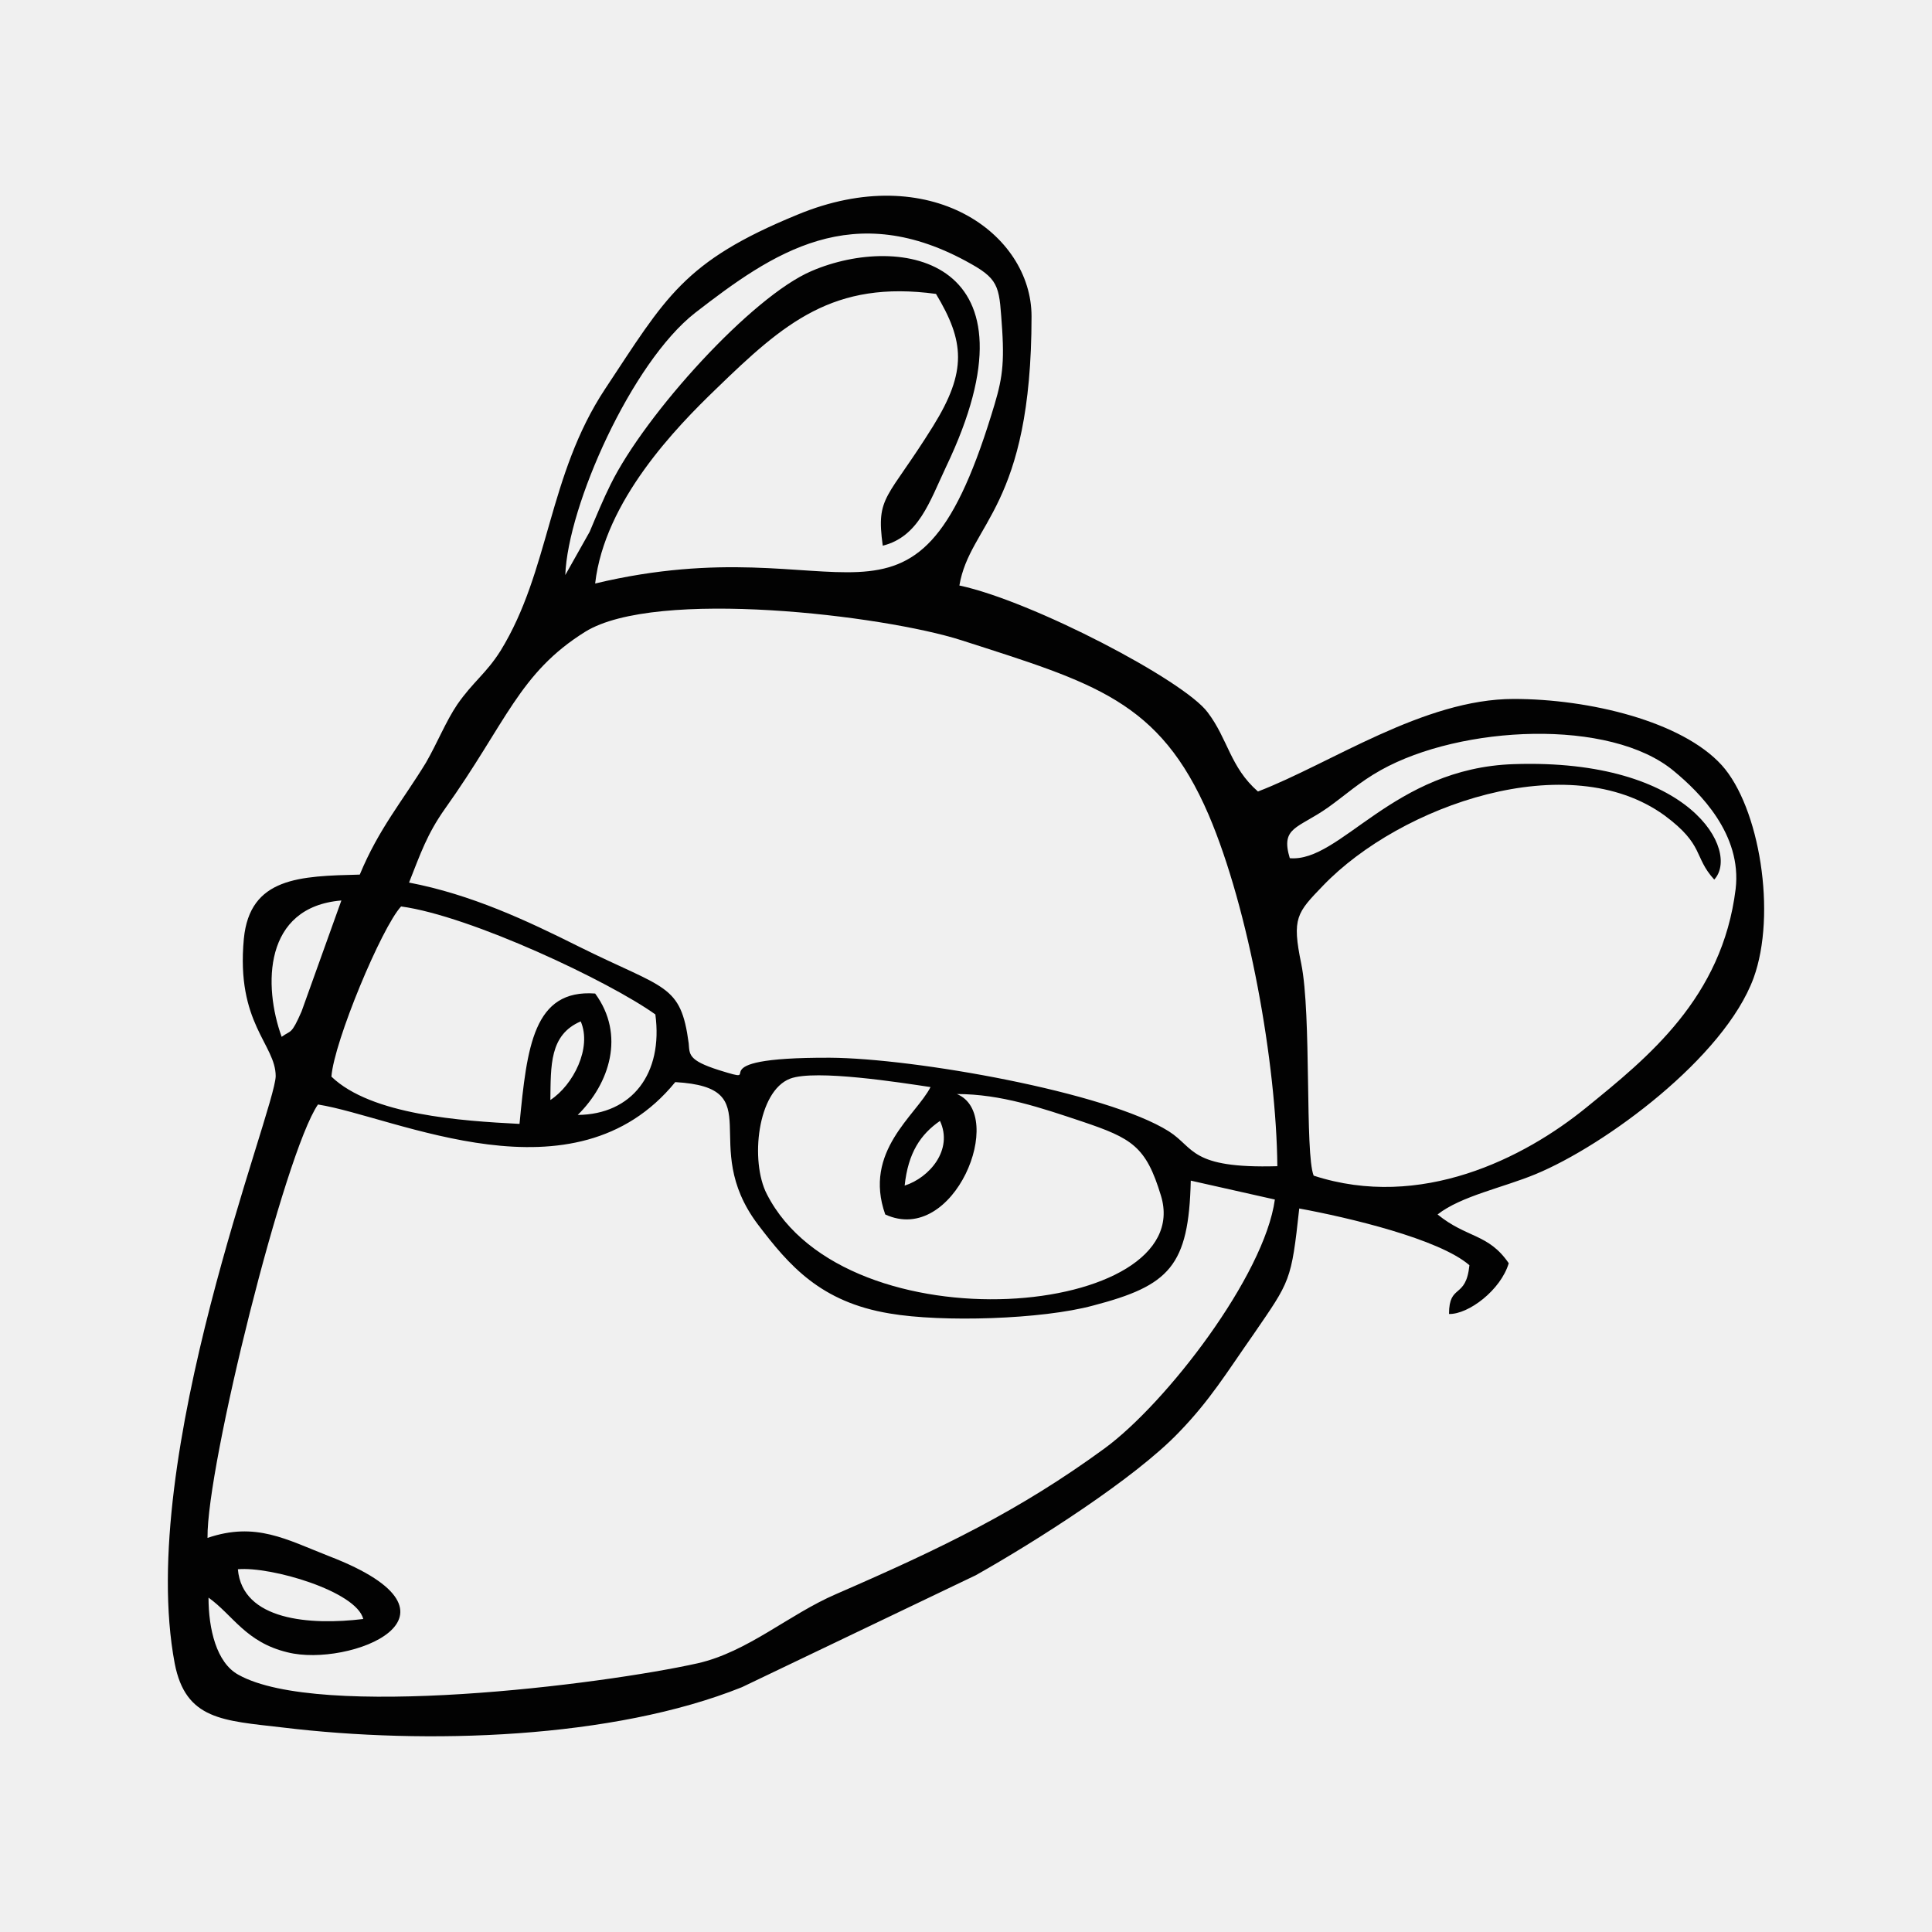
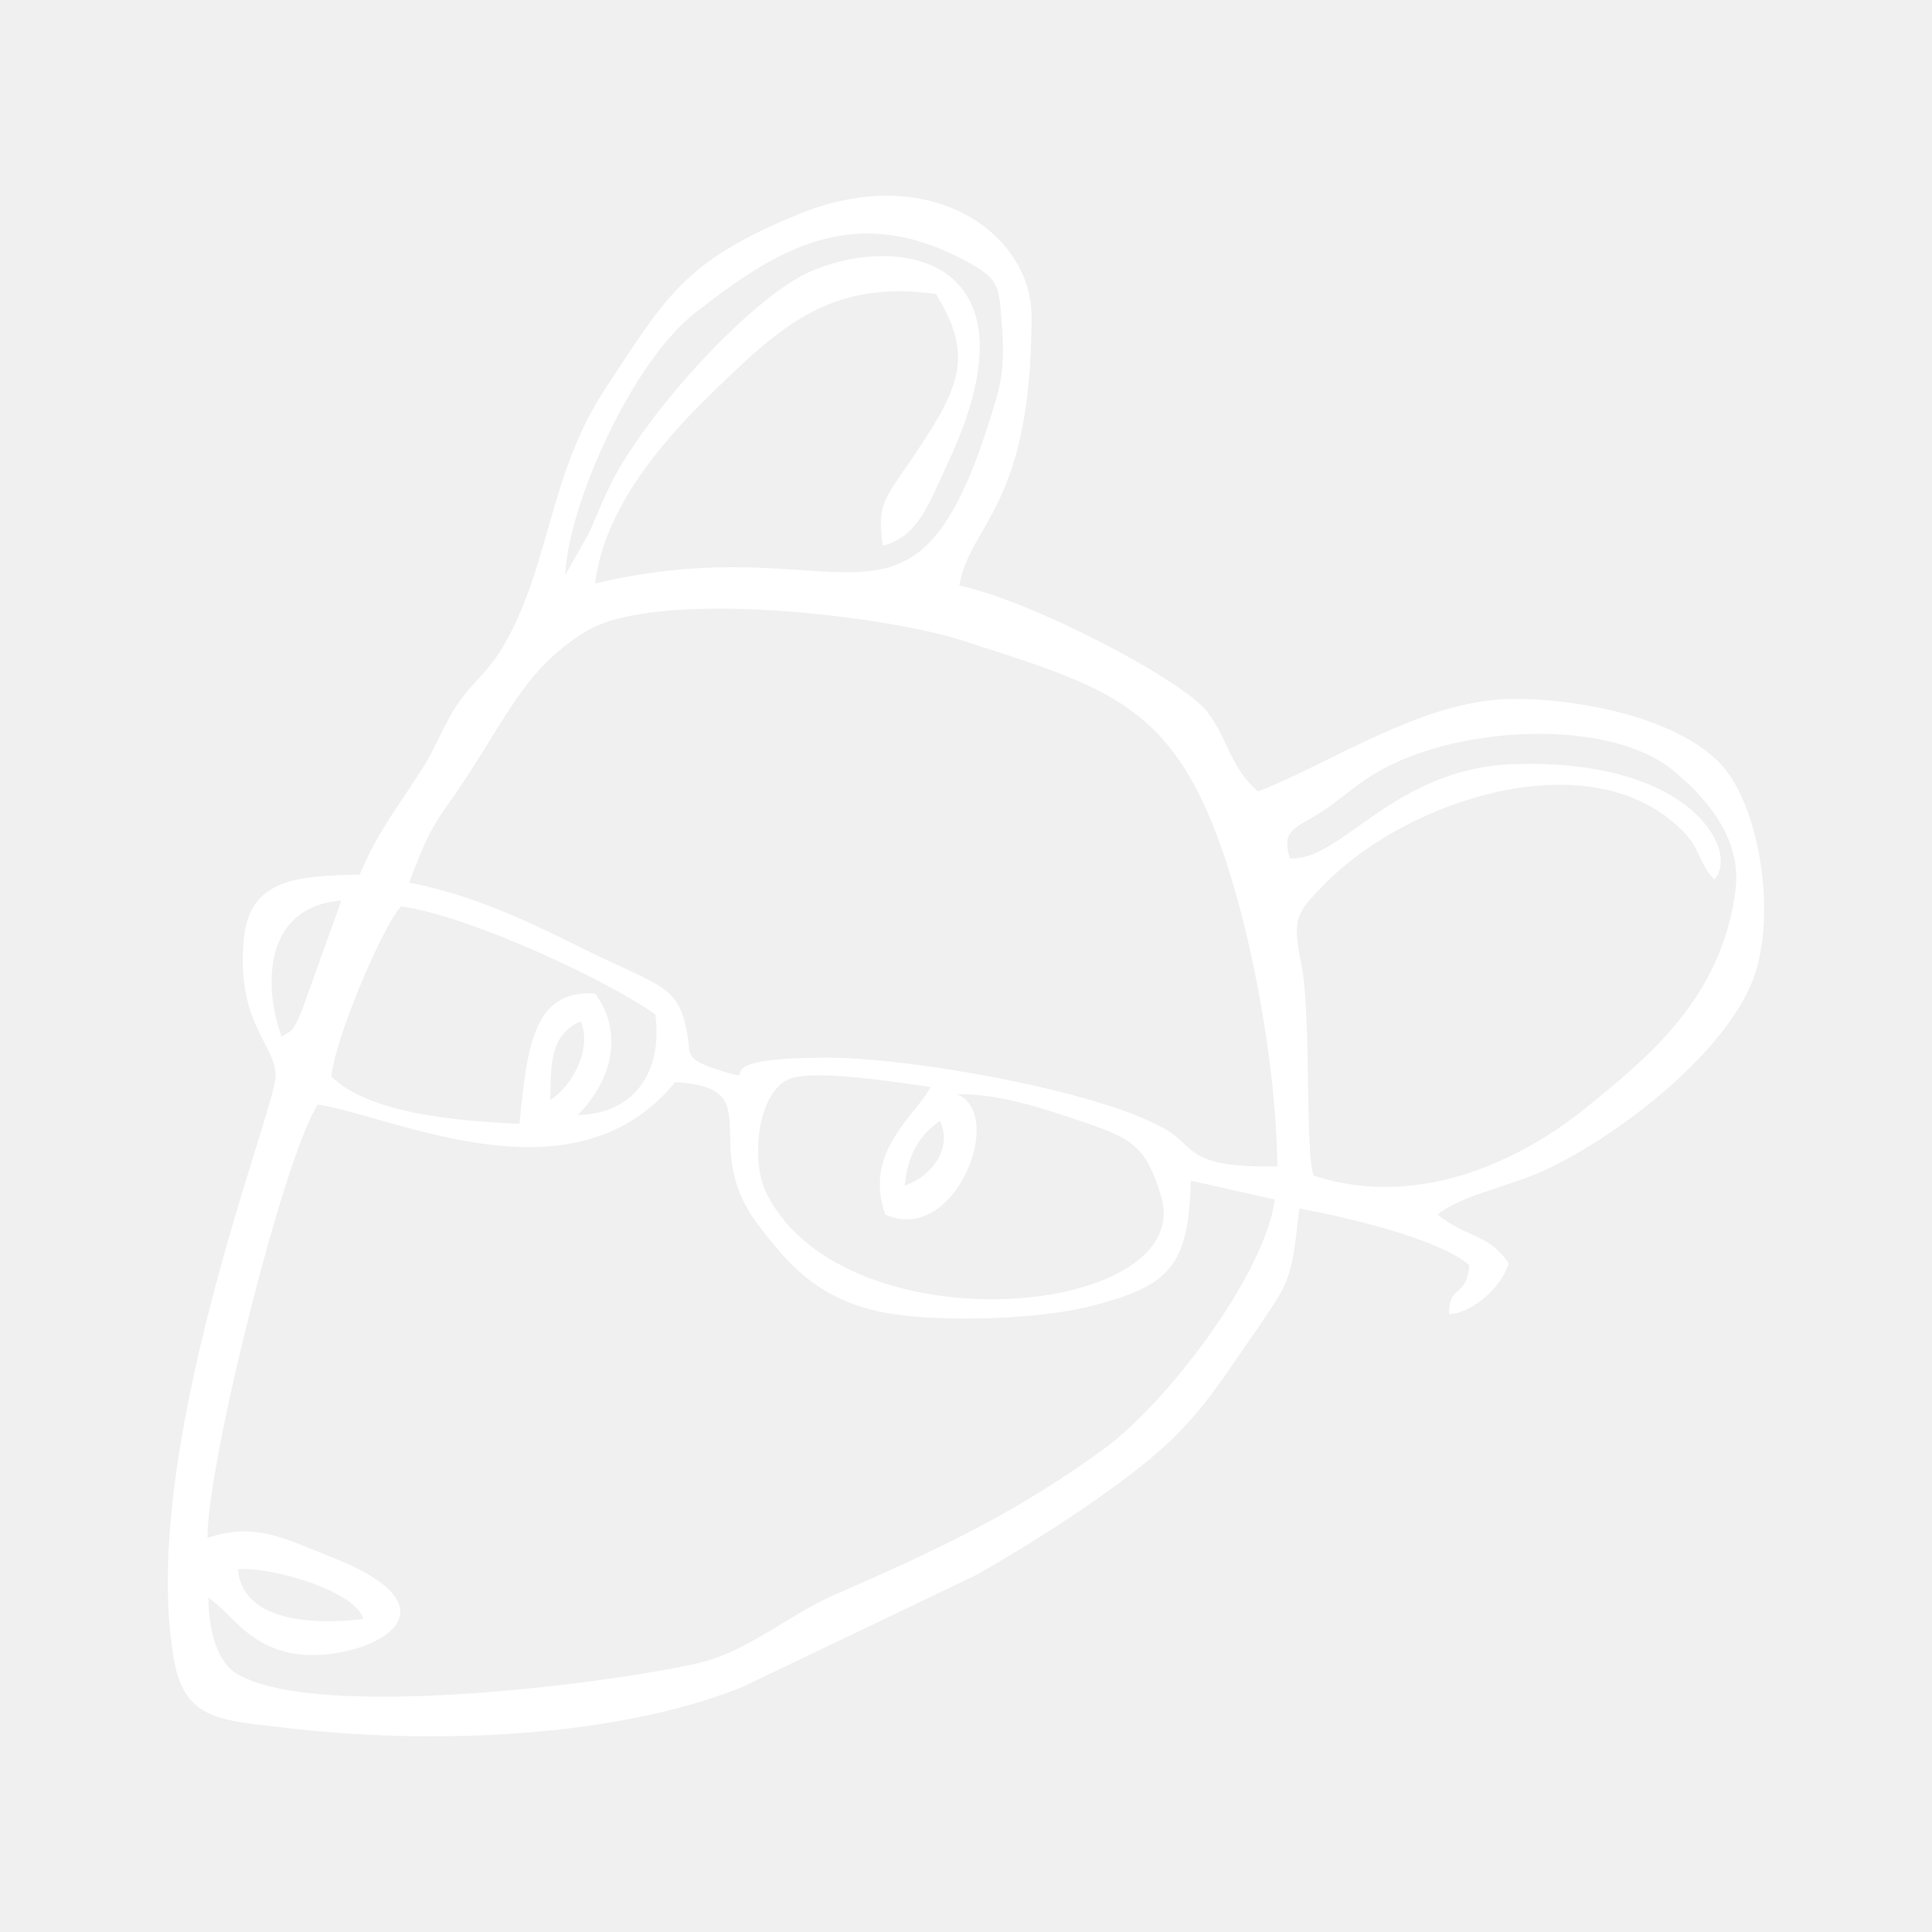
<svg xmlns="http://www.w3.org/2000/svg" viewBox="0 0 3473 3473">
-   <path d="M427.602 2820.91C486.638 2815.55 640.491 2860.27 653.014 2910.36C557.303 2921.99 435.653 2913.05 427.602 2820.91ZM374.827 2871.9C418.657 2903.21 441.914 2952.4 517.051 2970.29C627.073 2998.02 867.691 2904.1 592.188 2797.66C514.368 2767.24 459.804 2735.04 373.038 2764.56C371.249 2635.75 511.684 2072.22 571.615 1985.46C712.05 2007.82 1032.28 2167.93 1213.86 1945.21C1386.5 1955.05 1253.22 2056.12 1362.34 2201.03C1418.7 2275.27 1475.05 2340.57 1599.38 2361.14C1693.31 2377.25 1873.1 2371.88 1965.23 2346.83C2102.09 2311.05 2136.97 2276.17 2140.55 2122.32L2291.72 2156.31C2272.93 2293.16 2096.72 2522.15 1985.8 2603.55C1832.85 2715.36 1694.2 2782.45 1502.78 2865.64C1417.8 2902.31 1344.45 2969.4 1254.11 2989.97C1081.47 3028.43 573.404 3091.94 428.497 3010.54C389.139 2989.08 374.827 2928.25 374.827 2871.9ZM1626.22 2131.26C1632.48 2072.22 1654.84 2039.13 1689.73 2014.98C1713.88 2066.86 1670.94 2116.95 1626.22 2131.26ZM1720.14 1966.67C1799.75 1966.67 1872.2 1991.72 1944.66 2015.87C2035 2046.28 2060.05 2060.6 2086.88 2149.15C2153.97 2367.41 1521.56 2427.34 1378.45 2146.47C1348.03 2087.43 1361.45 1961.31 1420.49 1938.95C1466.11 1921.95 1619.06 1946.1 1672.73 1954.15C1646.79 2005.14 1551.08 2069.54 1591.33 2183.14C1715.67 2240.39 1809.59 2003.35 1720.14 1966.67ZM989.342 1977.41C990.236 1915.69 987.553 1860.23 1043.91 1836.08C1064.48 1883.49 1030.49 1950.57 989.342 1977.41ZM595.766 1935.37C600.239 1872.75 686.11 1667.02 720.995 1629.45C846.223 1646.45 1095.79 1764.52 1178.08 1823.56C1192.39 1930 1136.04 2003.35 1038.54 2004.24C1095.79 1947.89 1124.41 1860.23 1069.85 1785.99C958.929 1777.94 947.301 1881.7 933.883 2020.34C829.228 2014.98 667.325 2004.24 595.766 1935.37ZM506.317 1863.81C473.221 1772.57 473.221 1630.35 613.656 1618.72L542.097 1818.19C523.313 1861.12 523.313 1851.29 506.317 1863.81ZM735.307 1586.52C755.88 1534.64 767.508 1499.75 799.71 1454.13C910.627 1298.49 932.989 1209.94 1051.96 1135.69C1178.97 1056.98 1588.65 1106.18 1728.19 1150.9C1967.02 1227.83 2084.2 1259.13 2172.75 1464.87C2245.21 1634.82 2294.4 1911.22 2296.19 2096.38C2138.76 2100.85 2147.71 2063.28 2101.19 2033.76C1989.38 1963.1 1643.21 1902.27 1492.05 1901.38C1238.01 1900.48 1387.39 1953.26 1292.57 1923.74C1236.22 1905.85 1239.8 1895.12 1238.01 1875.44C1223.7 1768.1 1195.97 1778.83 1041.22 1701.91C946.406 1654.5 847.118 1607.98 735.307 1586.52ZM2318.55 1542.69C2301.56 1486.33 2332.87 1489.91 2387.43 1451.45C2418.74 1429.09 2443.78 1405.83 2482.25 1384.36C2626.26 1303.86 2894.61 1290.44 3009.1 1386.15C3055.61 1424.61 3131.65 1499.75 3120.02 1598.14C3095.87 1794.04 2961.69 1901.38 2851.67 1990.83C2739.86 2082.06 2553.8 2175.99 2361.49 2113.37C2345.39 2074.01 2357.91 1824.45 2339.13 1732.32C2322.13 1650.03 2331.08 1641.08 2378.48 1591.88C2518.03 1446.98 2820.36 1341.43 2992.11 1465.76C3064.56 1519.43 3043.99 1540 3081.55 1581.15C3128.07 1531.06 3041.3 1362.89 2721.07 1373.63C2503.71 1380.78 2409.79 1550.74 2318.55 1542.69ZM1016.18 1033.72C1020.65 909.388 1135.14 651.774 1249.64 562.325C1388.28 454.987 1533.19 353.909 1746.08 474.665C1798.86 504.184 1796.17 519.39 1801.54 592.738C1806.01 663.403 1799.75 689.343 1781.86 746.59C1640.53 1202.78 1522.46 940.695 1069.85 1048.93C1086.84 900.443 1215.65 768.058 1287.21 699.182C1409.75 580.215 1498.31 503.289 1682.57 528.335C1733.56 613.311 1738.92 666.981 1677.2 766.269C1594.91 898.654 1574.34 890.603 1586.86 980.947C1651.26 964.846 1670.94 902.232 1700.46 839.617C1880.25 463.931 1619.06 418.312 1458.95 487.188C1351.61 532.807 1160.19 743.907 1097.58 870.924C1085.05 895.97 1071.63 928.172 1060.01 955.901L1016.18 1033.72ZM1724.61 1052.51C1743.4 940.695 1854.31 912.965 1854.31 568.587C1854.31 420.101 1671.84 286.822 1433.01 386.111C1228.17 470.193 1196.86 534.596 1087.74 699.182C984.869 854.824 988.447 1025.67 899.893 1169.68C873.953 1210.83 850.696 1225.14 822.072 1266.29C801.499 1296.7 786.293 1335.16 765.719 1370.94C723.678 1439.82 680.743 1489.91 646.752 1572.2C539.413 1574.89 449.07 1576.68 438.336 1687.59C424.024 1839.66 495.583 1877.23 495.583 1934.47C494.689 1996.19 244.232 2618.76 314.002 2989.97C333.681 3091.94 400.767 3092.84 508.106 3105.36C766.614 3136.67 1102.05 3125.93 1333.72 3032.91L1754.13 2831.65C1860.58 2771.72 2039.47 2658.12 2119.08 2574.93C2175.44 2516.79 2204.95 2467.59 2253.26 2398.71C2319.45 2302.11 2321.24 2303.9 2335.55 2172.41C2423.21 2188.51 2586.9 2226.97 2641.46 2274.38C2635.2 2336.1 2604.79 2306.58 2604.79 2362.04C2639.68 2362.93 2697.82 2319.1 2712.13 2270.8C2675.46 2217.13 2636.99 2226.08 2584.22 2183.14C2626.26 2150.05 2702.29 2134.84 2760.43 2110.69C2885.66 2058.81 3099.44 1901.38 3152.22 1758.26C3194.26 1642.87 3162.95 1450.55 3094.97 1375.42C3023.41 1296.7 2857.04 1256.45 2721.07 1256.45C2559.17 1256.45 2391.9 1372.73 2261.31 1422.82C2211.22 1378.99 2207.64 1328.9 2170.96 1280.6C2128.92 1223.35 1855.21 1080.24 1724.61 1052.51Z" fill="#020202" />
+   <path d="M427.602 2820.91C486.638 2815.55 640.491 2860.27 653.014 2910.36C557.303 2921.99 435.653 2913.05 427.602 2820.91ZM374.827 2871.9C418.657 2903.21 441.914 2952.4 517.051 2970.29C627.073 2998.02 867.691 2904.1 592.188 2797.66C514.368 2767.24 459.804 2735.04 373.038 2764.56C371.249 2635.75 511.684 2072.22 571.615 1985.46C712.05 2007.82 1032.28 2167.93 1213.86 1945.21C1386.5 1955.05 1253.22 2056.12 1362.34 2201.03C1418.7 2275.27 1475.05 2340.57 1599.38 2361.14C1693.31 2377.25 1873.1 2371.88 1965.23 2346.83C2102.09 2311.05 2136.97 2276.17 2140.55 2122.32L2291.72 2156.31C2272.93 2293.16 2096.72 2522.15 1985.8 2603.55C1832.85 2715.36 1694.2 2782.45 1502.78 2865.64C1417.8 2902.31 1344.45 2969.4 1254.11 2989.97C1081.47 3028.43 573.404 3091.94 428.497 3010.54C389.139 2989.08 374.827 2928.25 374.827 2871.9ZM1626.22 2131.26C1632.48 2072.22 1654.84 2039.13 1689.73 2014.98C1713.88 2066.86 1670.94 2116.95 1626.22 2131.26ZM1720.14 1966.67C1799.75 1966.67 1872.2 1991.72 1944.66 2015.87C2035 2046.28 2060.05 2060.6 2086.88 2149.15C2153.97 2367.41 1521.56 2427.34 1378.45 2146.47C1348.03 2087.43 1361.45 1961.31 1420.49 1938.95C1466.11 1921.95 1619.06 1946.1 1672.73 1954.15C1646.79 2005.14 1551.08 2069.54 1591.33 2183.14C1715.67 2240.39 1809.59 2003.35 1720.14 1966.67ZM989.342 1977.41C990.236 1915.69 987.553 1860.23 1043.91 1836.08C1064.48 1883.49 1030.49 1950.57 989.342 1977.41ZM595.766 1935.37C600.239 1872.75 686.11 1667.02 720.995 1629.45C846.223 1646.45 1095.79 1764.52 1178.08 1823.56C1192.39 1930 1136.04 2003.35 1038.54 2004.24C1095.79 1947.89 1124.41 1860.23 1069.85 1785.99C958.929 1777.94 947.301 1881.7 933.883 2020.34C829.228 2014.98 667.325 2004.24 595.766 1935.37ZM506.317 1863.81C473.221 1772.57 473.221 1630.35 613.656 1618.72L542.097 1818.19C523.313 1861.12 523.313 1851.29 506.317 1863.81ZM735.307 1586.52C755.88 1534.64 767.508 1499.75 799.71 1454.13C910.627 1298.49 932.989 1209.94 1051.96 1135.69C1178.97 1056.98 1588.65 1106.18 1728.19 1150.9C1967.02 1227.83 2084.2 1259.13 2172.75 1464.87C2245.21 1634.82 2294.4 1911.22 2296.19 2096.38C2138.76 2100.85 2147.71 2063.28 2101.19 2033.76C1989.38 1963.1 1643.21 1902.27 1492.05 1901.38C1238.01 1900.48 1387.39 1953.26 1292.57 1923.74C1236.22 1905.85 1239.8 1895.12 1238.01 1875.44C1223.7 1768.1 1195.97 1778.83 1041.22 1701.91C946.406 1654.5 847.118 1607.98 735.307 1586.52ZM2318.55 1542.69C2301.56 1486.33 2332.87 1489.91 2387.43 1451.45C2418.74 1429.09 2443.78 1405.83 2482.25 1384.36C2626.26 1303.86 2894.61 1290.44 3009.1 1386.15C3055.61 1424.61 3131.65 1499.75 3120.02 1598.14C3095.87 1794.04 2961.69 1901.38 2851.67 1990.83C2739.86 2082.06 2553.8 2175.99 2361.49 2113.37C2345.39 2074.01 2357.91 1824.45 2339.13 1732.32C2322.13 1650.03 2331.08 1641.08 2378.48 1591.88C2518.03 1446.98 2820.36 1341.43 2992.11 1465.76C3064.56 1519.43 3043.99 1540 3081.55 1581.15C3128.07 1531.06 3041.3 1362.89 2721.07 1373.63C2503.71 1380.78 2409.79 1550.74 2318.55 1542.69ZM1016.18 1033.72C1020.65 909.388 1135.14 651.774 1249.64 562.325C1388.28 454.987 1533.19 353.909 1746.08 474.665C1798.86 504.184 1796.17 519.39 1801.54 592.738C1806.01 663.403 1799.75 689.343 1781.86 746.59C1640.53 1202.78 1522.46 940.695 1069.85 1048.93C1086.84 900.443 1215.65 768.058 1287.21 699.182C1409.75 580.215 1498.31 503.289 1682.57 528.335C1733.56 613.311 1738.92 666.981 1677.2 766.269C1594.91 898.654 1574.34 890.603 1586.86 980.947C1651.26 964.846 1670.94 902.232 1700.46 839.617C1880.25 463.931 1619.06 418.312 1458.95 487.188C1351.61 532.807 1160.19 743.907 1097.58 870.924C1085.05 895.97 1071.63 928.172 1060.01 955.901L1016.18 1033.72ZM1724.61 1052.51C1743.4 940.695 1854.31 912.965 1854.31 568.587C1854.31 420.101 1671.84 286.822 1433.01 386.111C1228.17 470.193 1196.86 534.596 1087.74 699.182C984.869 854.824 988.447 1025.67 899.893 1169.68C873.953 1210.83 850.696 1225.14 822.072 1266.29C801.499 1296.7 786.293 1335.16 765.719 1370.94C723.678 1439.82 680.743 1489.91 646.752 1572.2C539.413 1574.89 449.07 1576.68 438.336 1687.59C424.024 1839.66 495.583 1877.23 495.583 1934.47C494.689 1996.19 244.232 2618.76 314.002 2989.97C333.681 3091.94 400.767 3092.84 508.106 3105.36C766.614 3136.67 1102.05 3125.93 1333.72 3032.91L1754.13 2831.65C1860.58 2771.72 2039.47 2658.12 2119.08 2574.93C2175.44 2516.79 2204.95 2467.59 2253.26 2398.71C2319.45 2302.11 2321.24 2303.9 2335.55 2172.41C2423.21 2188.51 2586.9 2226.97 2641.46 2274.38C2635.2 2336.1 2604.79 2306.58 2604.79 2362.04C2639.68 2362.93 2697.82 2319.1 2712.13 2270.8C2675.46 2217.13 2636.99 2226.08 2584.22 2183.14C2626.26 2150.05 2702.29 2134.84 2760.43 2110.69C2885.66 2058.81 3099.44 1901.38 3152.22 1758.26C3194.26 1642.87 3162.95 1450.55 3094.97 1375.42C3023.41 1296.7 2857.04 1256.45 2721.07 1256.45C2559.17 1256.45 2391.9 1372.73 2261.31 1422.82C2211.22 1378.99 2207.64 1328.9 2170.96 1280.6C2128.92 1223.35 1855.21 1080.24 1724.61 1052.51Z" fill="white" />
</svg>
